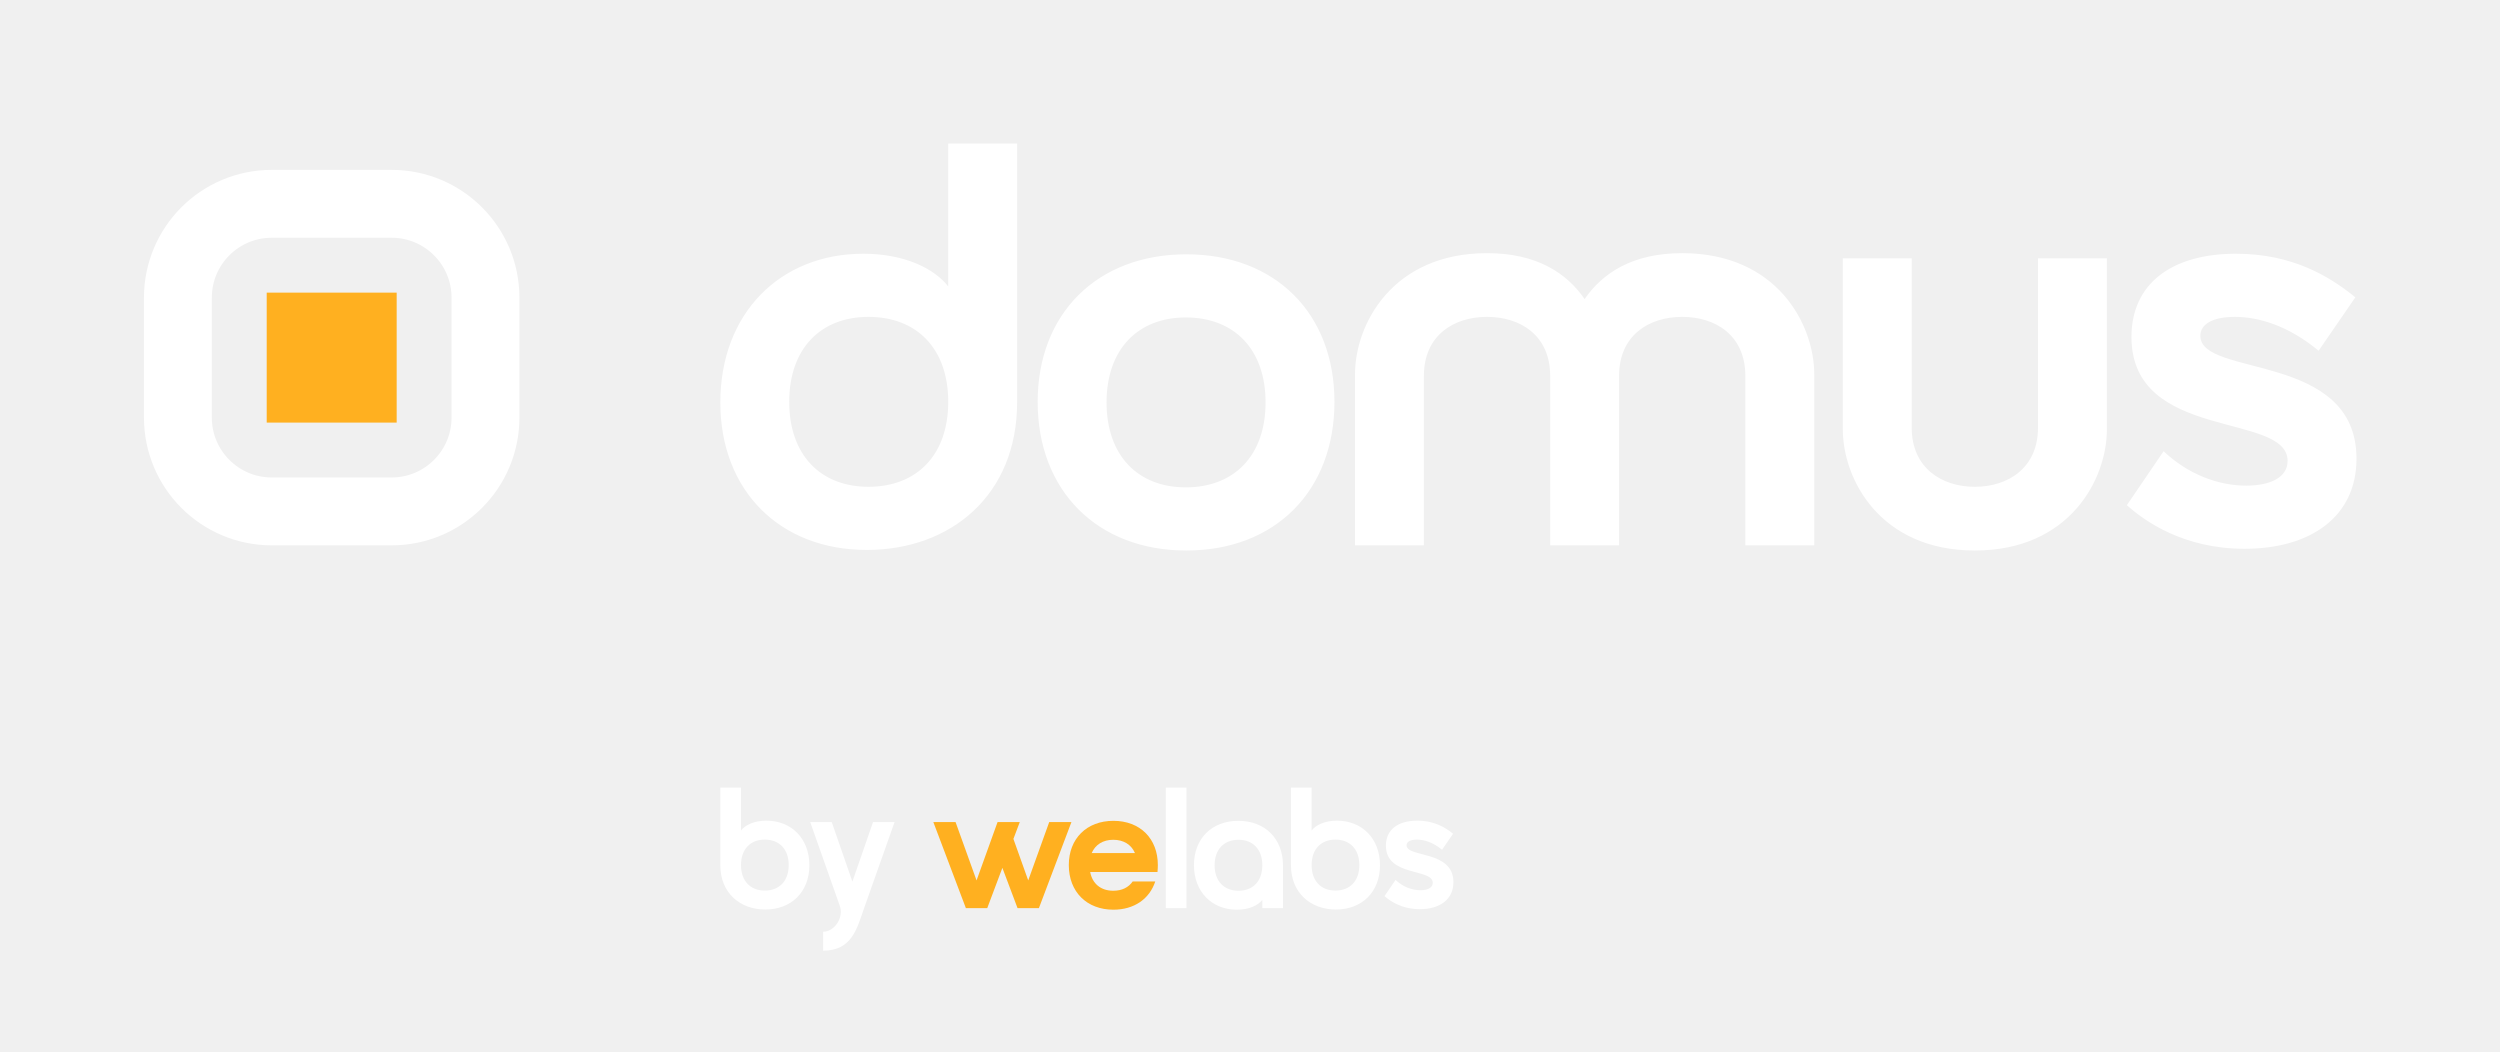
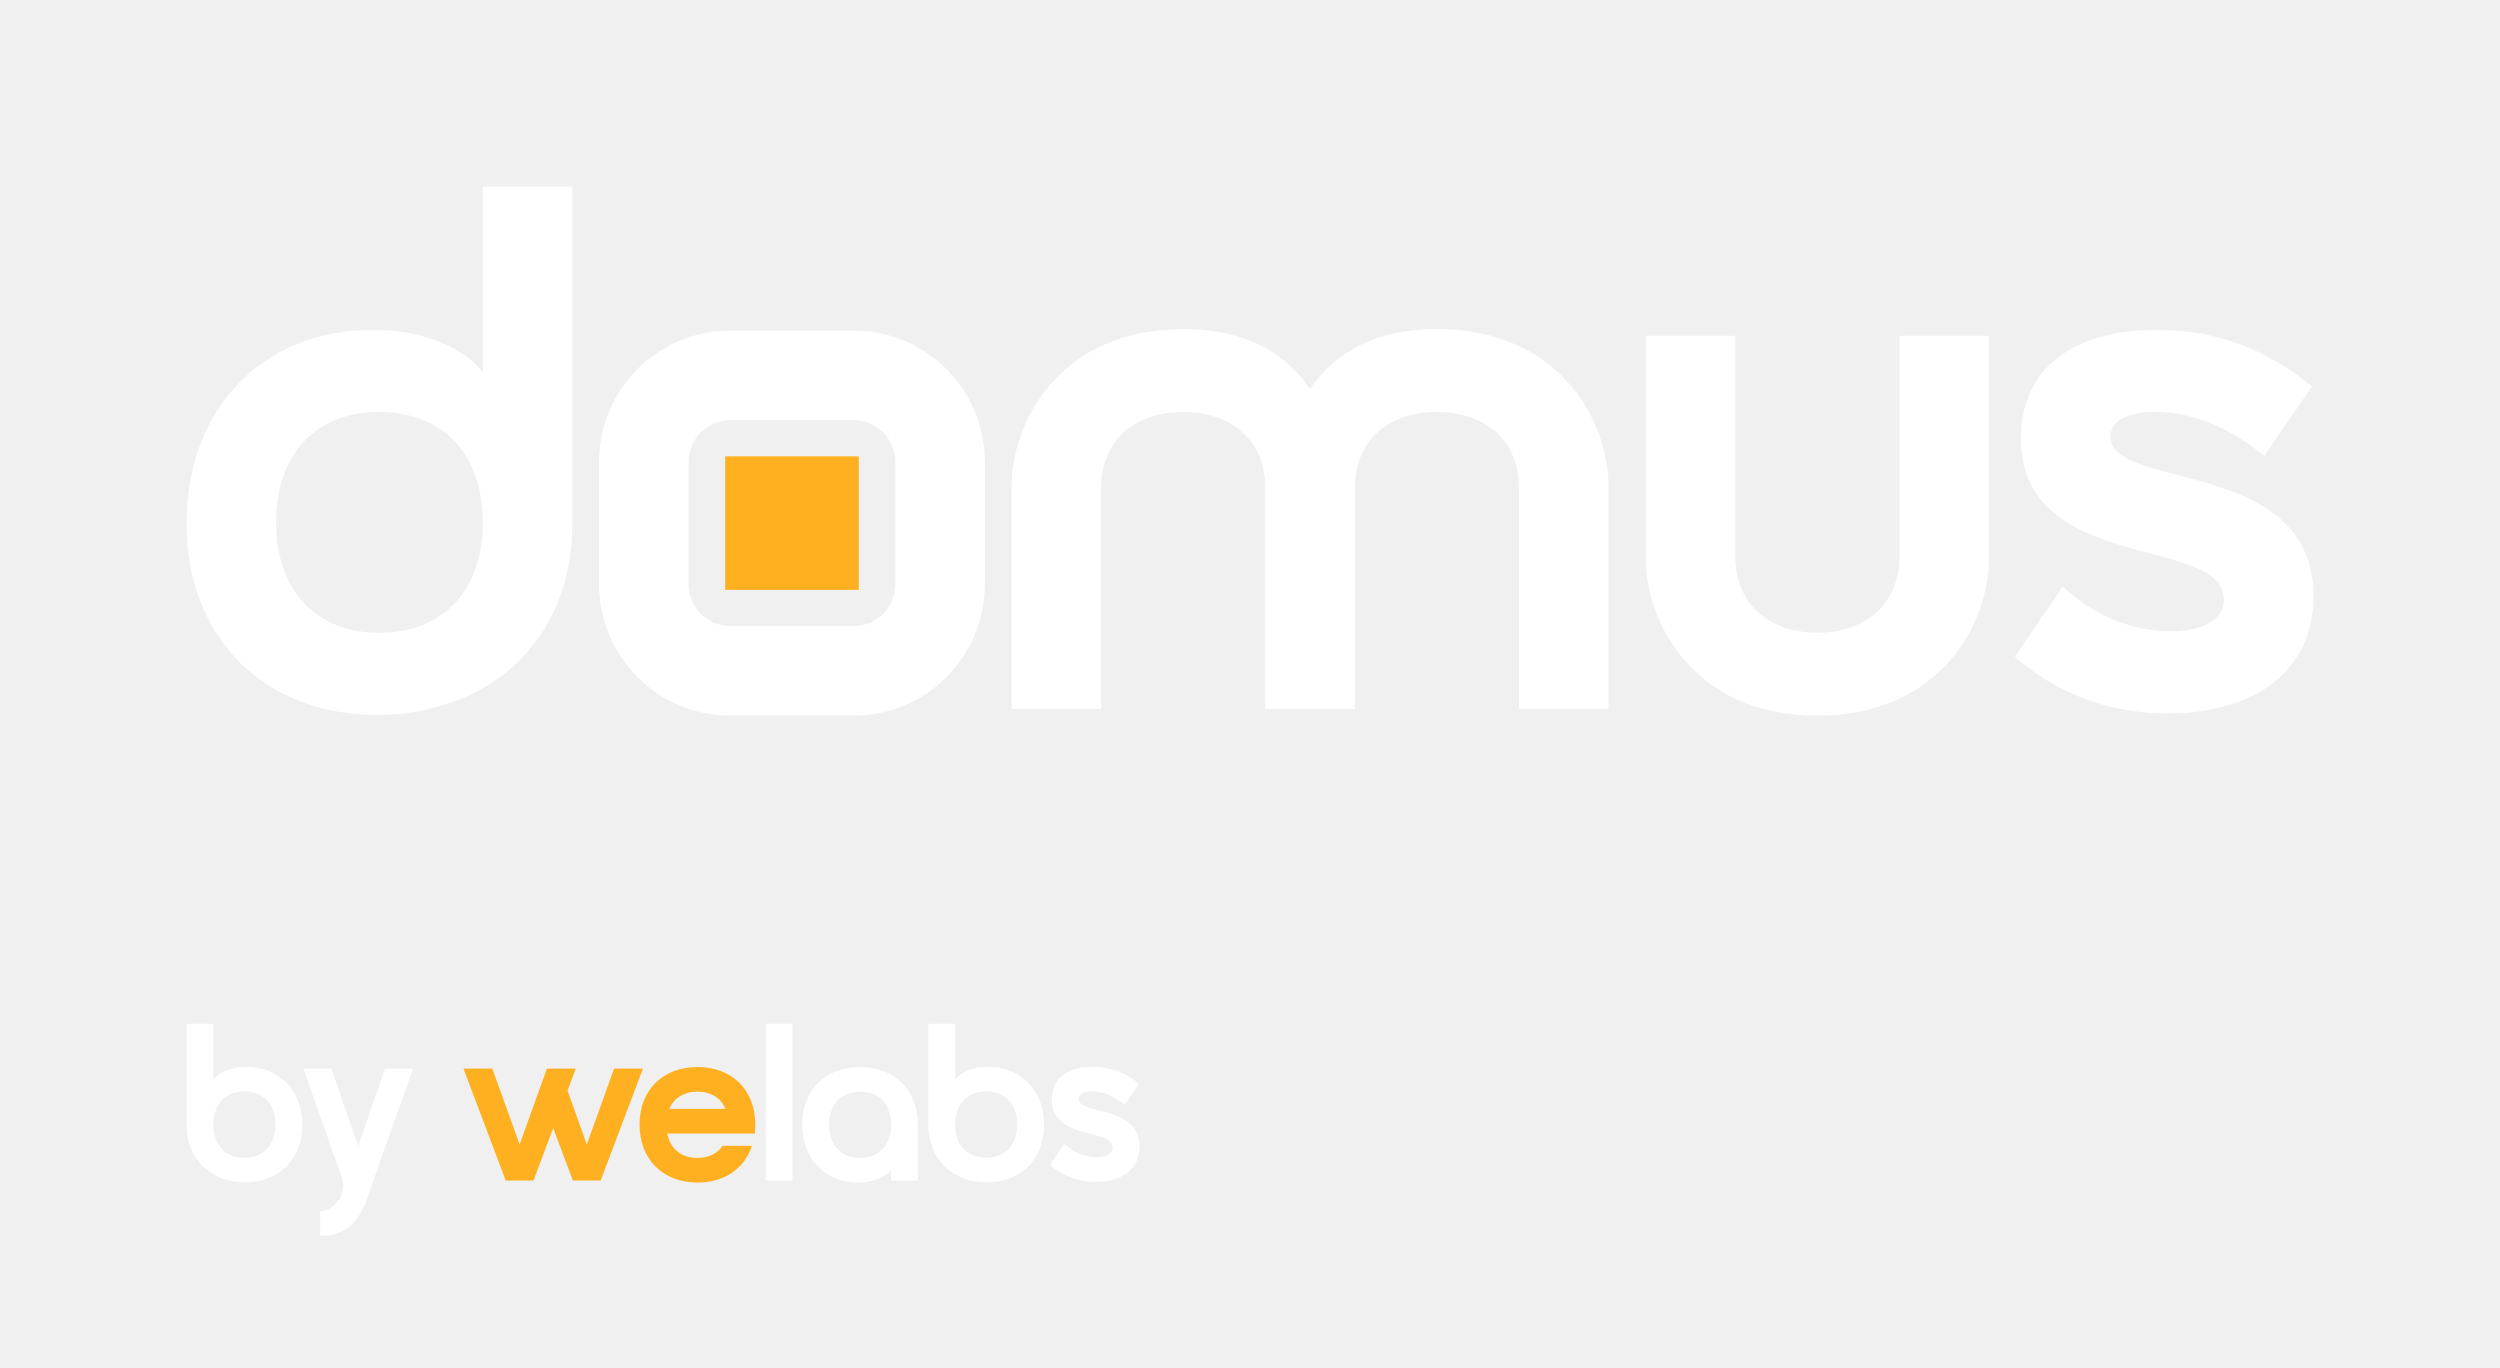
- <svg xmlns="http://www.w3.org/2000/svg" viewBox="-75.00 -75.00 1306.51 549.60">
-   <svg x="-22.41" y="-8.86" width="241.50" height="241.50" viewBox="0 0 64 64">
-     <rect x="10.7" y="10.7" width="42.6" height="42.6" rx="13" fill="none" stroke="#FFFFFF" stroke-width="9.4" />
-     <rect x="23" y="23" width="18" height="18" fill="#FFB020" />
-   </svg>
-   <path d="M123.90 0.00V74.70C116.70 65.40 101.10 57.60 79.50 57.60C36.00 57.60 4.80 88.80 4.80 135.30C4.80 181.50 36.00 212.40 81.30 212.40C125.40 212.40 159.90 183.60 159.90 135.30V0.00ZM40.80 135.00C40.80 107.10 57.30 90.60 82.20 90.60C107.40 90.60 123.90 107.10 123.90 135.00C123.90 162.90 107.40 179.40 82.20 179.40C57.30 179.40 40.80 162.90 40.80 135.00Z M170.64 135.00C170.64 181.50 201.84 212.70 248.34 212.70C294.84 212.70 325.74 181.50 325.74 135.00C325.74 88.80 294.84 57.90 248.34 57.90C201.84 57.90 170.64 88.80 170.64 135.00ZM206.64 135.30C206.64 107.40 223.14 90.90 248.04 90.90C273.24 90.90 289.74 107.40 289.74 135.30C289.74 163.20 273.24 179.70 248.04 179.70C223.14 179.70 206.64 163.20 206.64 135.30Z M405.48 57.30C355.98 57.30 336.48 94.50 336.48 120.60V210.00H372.48V121.50C372.48 100.20 388.08 90.60 405.48 90.60C422.88 90.60 438.48 100.20 438.48 121.50V210.00H474.48V121.50C474.48 100.20 490.08 90.60 507.48 90.60C524.88 90.60 540.48 100.20 540.48 121.50V210.00H576.48V120.60C576.48 94.50 556.98 57.30 507.48 57.30C481.38 57.30 465.78 67.80 456.48 81.30C447.18 67.80 431.58 57.30 405.48 57.30Z M660.42 212.70C709.92 212.70 729.42 175.50 729.42 149.40V60.00H693.42V148.50C693.42 169.50 677.82 179.40 660.42 179.40C643.02 179.40 627.42 169.50 627.42 148.50V60.00H591.42V149.40C591.42 175.50 610.92 212.70 660.42 212.70Z M778.26 100.50C778.26 94.50 784.56 90.60 796.26 90.60C808.56 90.60 824.16 95.10 840.06 108.30L859.26 80.40C846.06 69.60 826.56 57.60 796.86 57.60C762.96 57.60 742.26 73.50 742.26 101.10C742.26 156.00 823.86 140.10 823.86 165.90C823.86 174.60 814.56 178.80 802.26 178.80C787.56 178.80 771.66 172.80 759.06 160.80L739.86 189.00C749.16 197.40 769.56 211.80 801.36 211.80C835.56 211.80 859.86 195.30 859.86 164.70C859.86 108.60 778.26 122.40 778.26 100.50Z" fill="#FFFFFF" transform="translate(296.65 0)" />
-   <g transform="translate(298.66 336.60) scale(0.3)">
+ <svg xmlns="http://www.w3.org/2000/svg" viewBox="-70.20 -75.00 1005.06 549.60">
+   <path d="M123.90 0.00V74.70C116.70 65.40 101.10 57.60 79.50 57.60C36.00 57.60 4.80 88.80 4.80 135.30C4.80 181.50 36.00 212.40 81.30 212.40C125.40 212.40 159.90 183.60 159.90 135.30V0.00ZM40.80 135.00C40.80 107.10 57.30 90.60 82.20 90.60C107.40 90.60 123.90 107.10 123.90 135.00C123.90 162.90 107.40 179.40 82.20 179.40C57.30 179.40 40.80 162.90 40.80 135.00Z" fill="#FFFFFF" />
+   <path d="M78.00 57.30C28.50 57.30 9.00 94.50 9.00 120.60V210.00H45.00V121.50C45.00 100.20 60.60 90.60 78.00 90.60C95.40 90.60 111.00 100.20 111.00 121.50V210.00H147.00V121.50C147.00 100.20 162.60 90.60 180.00 90.60C197.40 90.60 213.00 100.20 213.00 121.50V210.00H249.00V120.60C249.00 94.50 229.50 57.30 180.00 57.30C153.90 57.30 138.30 67.80 129.00 81.30C119.70 67.80 104.10 57.30 78.00 57.30Z M332.94 212.70C382.44 212.70 401.94 175.50 401.94 149.40V60.00H365.94V148.50C365.94 169.50 350.34 179.40 332.94 179.40C315.54 179.40 299.94 169.50 299.94 148.50V60.00H263.94V149.40C263.94 175.50 283.44 212.70 332.94 212.70Z M450.78 100.50C450.78 94.50 457.08 90.60 468.78 90.60C481.08 90.60 496.68 95.10 512.58 108.30L531.78 80.40C518.58 69.60 499.08 57.60 469.38 57.60C435.48 57.60 414.78 73.50 414.78 101.10C414.78 156.00 496.38 140.10 496.38 165.90C496.38 174.60 487.08 178.80 474.78 178.80C460.08 178.80 444.18 172.80 431.58 160.80L412.38 189.00C421.68 197.40 442.08 211.80 473.88 211.80C508.08 211.80 532.38 195.30 532.38 164.70C532.38 108.60 450.78 122.40 450.78 100.50Z" fill="#FFFFFF" transform="translate(327.48 0)" />
+   <rect x="188.64" y="75.90" width="119.10" height="118.80" rx="34.79" fill="none" stroke="#FFFFFF" stroke-width="36.0" />
+   <rect x="221.35" y="108.46" width="53.69" height="53.69" fill="#FFB020" />
+   <g transform="translate(2.01 336.60) scale(0.3)">
    <path d="M9.30 0.00V135.30C9.30 183.60 43.80 212.40 87.60 212.40C133.20 212.40 164.40 181.50 164.40 135.30C164.40 88.80 133.20 57.60 89.40 57.60C67.80 57.60 52.50 65.40 45.30 74.70V0.00ZM128.40 135.00C128.40 162.90 111.90 179.40 86.70 179.40C61.80 179.40 45.30 162.90 45.30 135.00C45.30 107.10 61.80 90.60 86.70 90.60C111.90 90.60 128.40 107.10 128.40 135.00Z M217.44 206.10C224.64 226.20 208.44 251.10 188.34 251.10V284.10C238.74 284.10 247.44 245.10 259.74 210.00L312.84 60.00H275.34L239.34 163.80L203.34 60.00H165.84Z" fill="#FFFFFF" />
    <g transform="translate(380.34 0)">
      <path d="M56.70 210.00H93.90L120.30 139.80L146.70 210.00H183.90L240.60 60.00H201.90L165.30 161.70L139.50 89.40L150.60 60.00H111.90L75.30 161.70L38.70 60.00H0.00ZM275.90 114.00C282.20 99.30 295.70 90.90 313.40 90.90C331.40 90.90 344.90 99.30 351.20 114.00ZM313.40 179.70C292.10 179.70 277.10 167.70 273.20 147.00H390.50C390.80 143.10 391.10 139.20 391.10 135.00C391.10 88.80 360.20 57.90 313.70 57.90C267.20 57.90 236.00 88.80 236.00 135.00C236.00 181.50 267.20 212.70 313.70 212.70C350.00 212.70 376.70 193.80 386.60 163.50H347.30C340.10 174.00 328.40 179.70 313.40 179.70Z" fill="#FFB020" />
      <path d="M405.00 210.00H441.00V0.00H405.00ZM531.40 57.90C485.20 57.90 454.00 88.80 454.00 135.00C454.00 181.50 485.20 212.70 528.70 212.70C550.60 212.70 565.90 204.90 573.10 195.60V210.00H609.10V135.60C609.10 89.10 577.90 57.90 531.40 57.90ZM573.10 135.30C573.10 163.20 556.60 179.70 531.70 179.70C506.50 179.70 490.00 163.20 490.00 135.30C490.00 107.40 506.50 90.90 531.70 90.90C556.60 90.90 573.10 107.40 573.10 135.30ZM623.00 0.00V135.30C623.00 183.60 657.50 212.40 701.30 212.40C746.90 212.40 778.10 181.50 778.10 135.30C778.10 88.80 746.90 57.60 703.10 57.60C681.50 57.60 666.20 65.40 659.00 74.70V0.00ZM742.10 135.00C742.10 162.90 725.60 179.40 700.40 179.40C675.50 179.40 659.00 162.90 659.00 135.00C659.00 107.10 675.50 90.60 700.40 90.60C725.60 90.60 742.10 107.10 742.10 135.00ZM824.40 100.50C824.40 94.50 830.70 90.60 842.40 90.60C854.70 90.60 870.30 95.10 886.20 108.30L905.40 80.40C892.20 69.60 872.70 57.60 843.00 57.60C809.10 57.60 788.40 73.50 788.40 101.10C788.40 156.00 870.00 140.10 870.00 165.90C870.00 174.60 860.70 178.80 848.40 178.80C833.70 178.80 817.80 172.80 805.20 160.80L786.00 189.00C795.30 197.40 815.70 211.80 847.50 211.80C881.70 211.80 906.00 195.30 906.00 164.70C906.00 108.60 824.40 122.40 824.40 100.50Z" fill="#FFFFFF" />
    </g>
  </g>
</svg>
